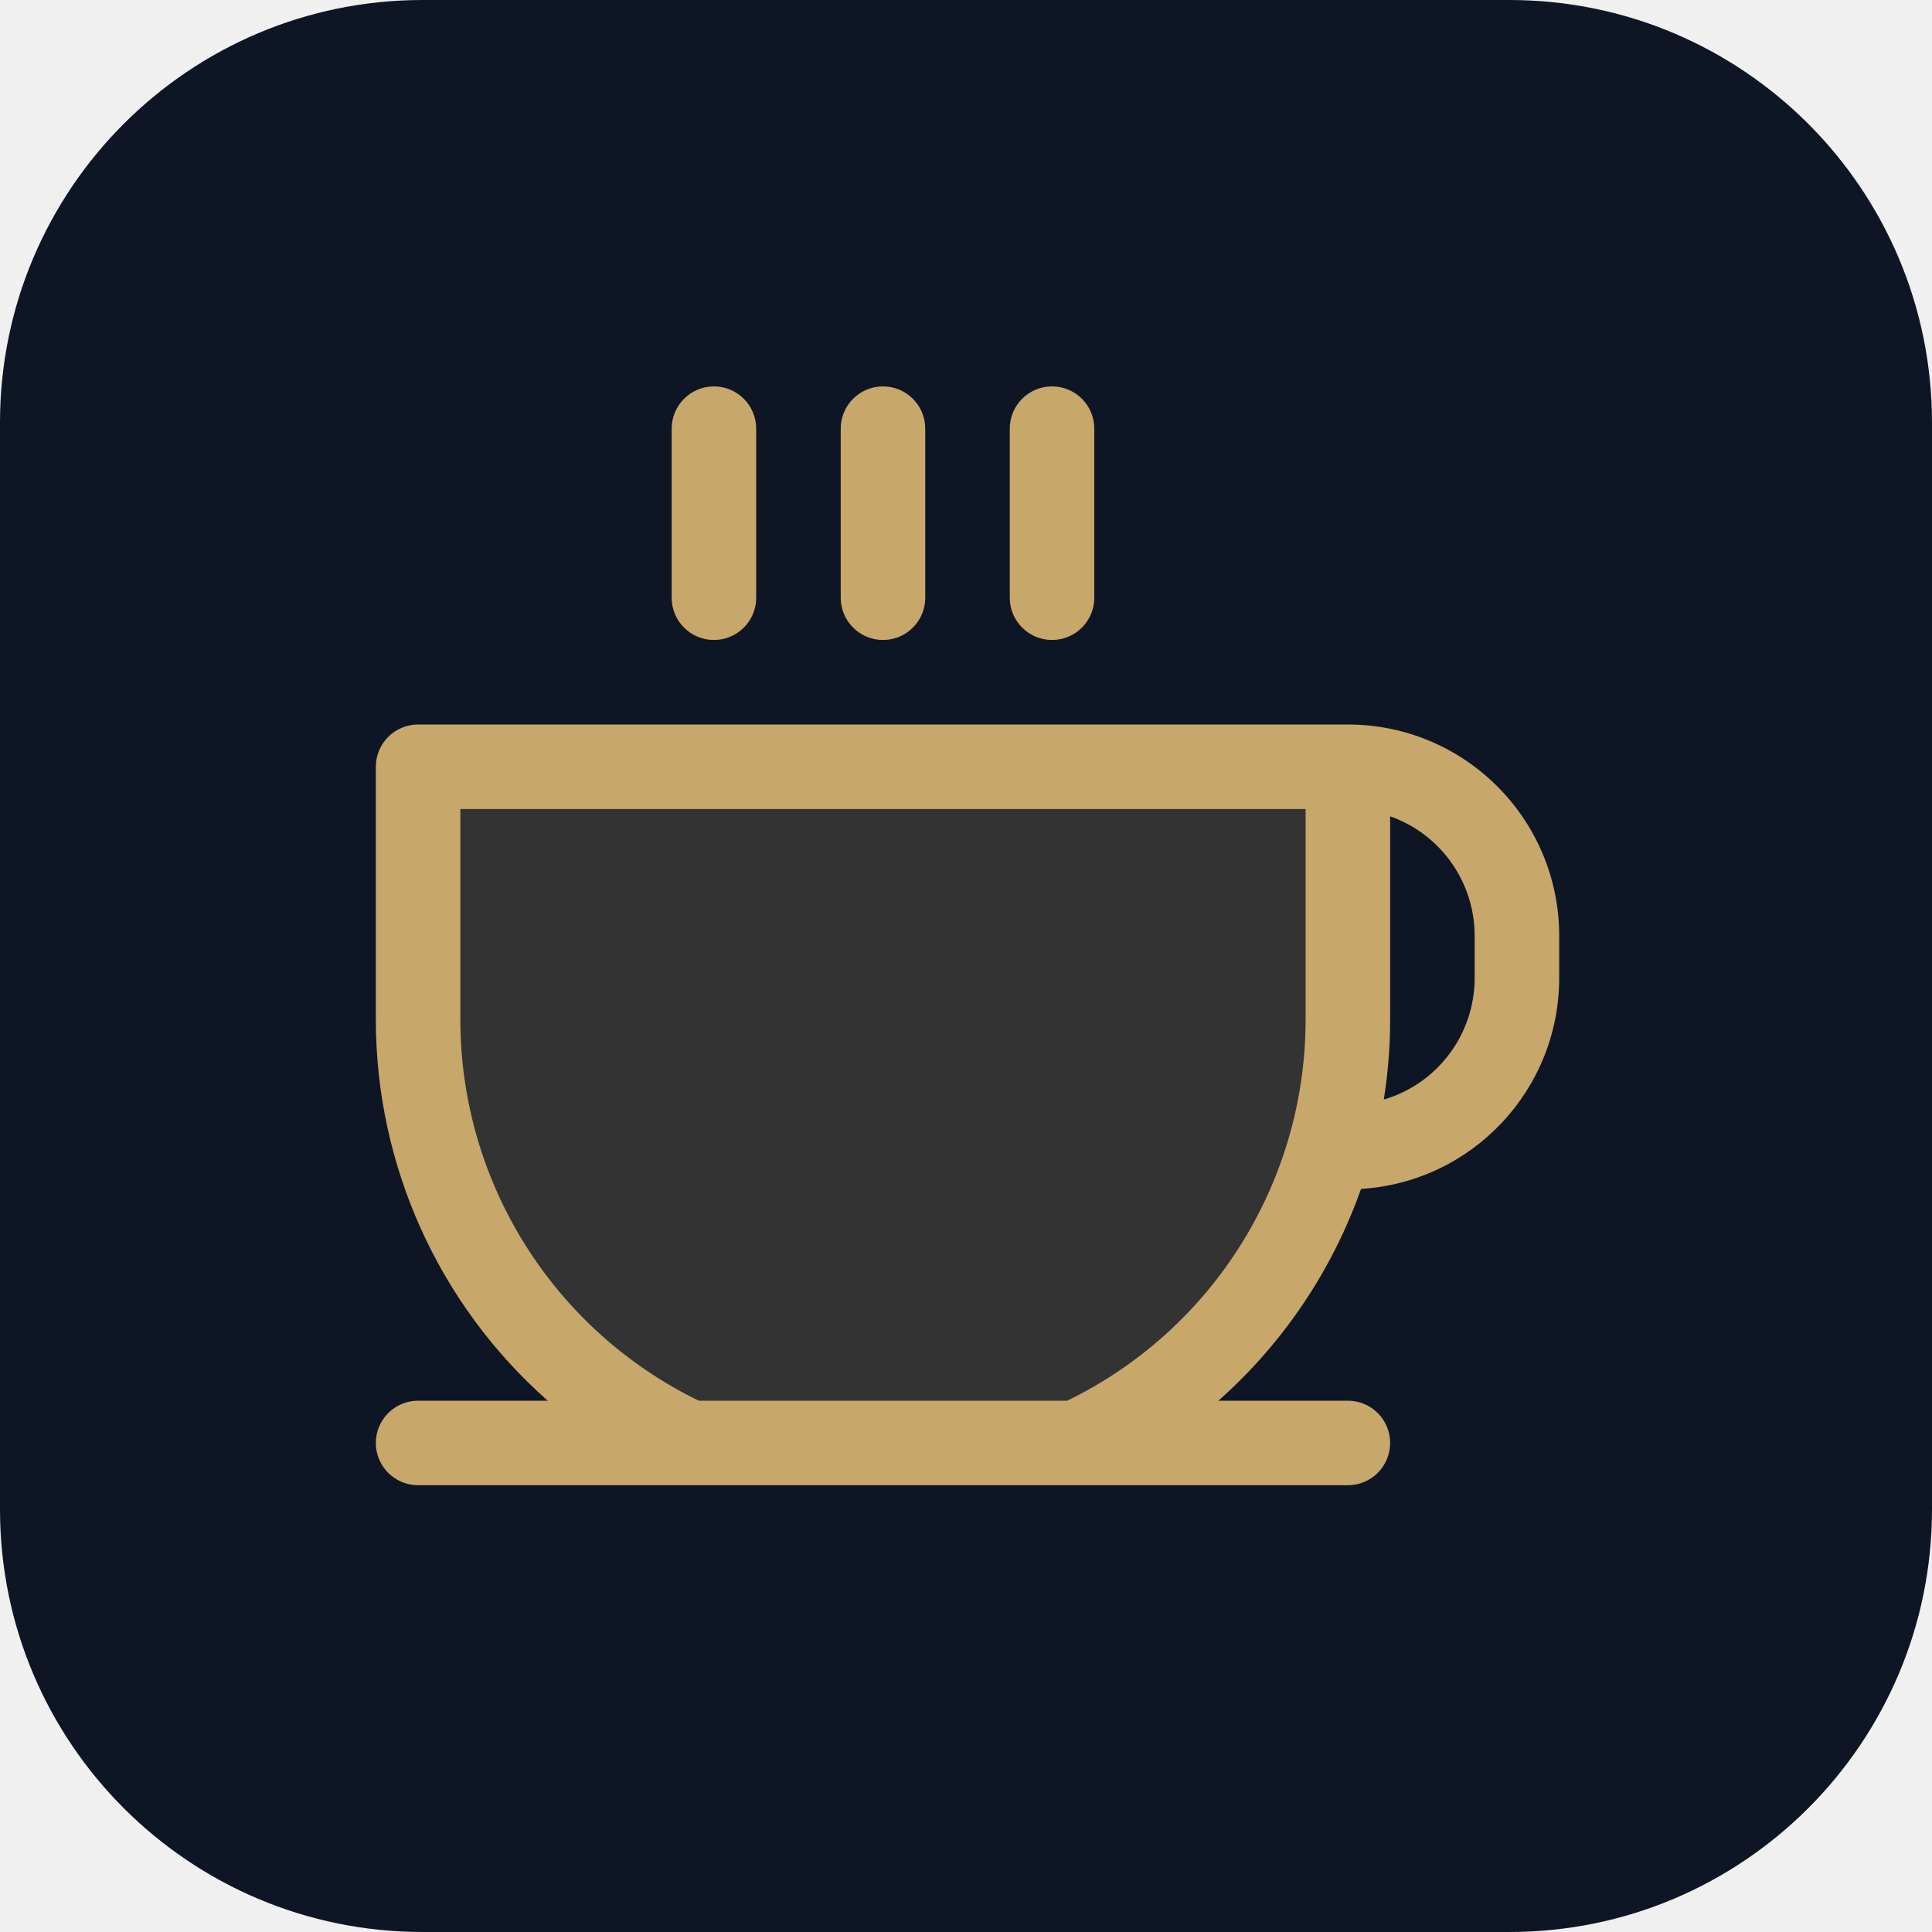
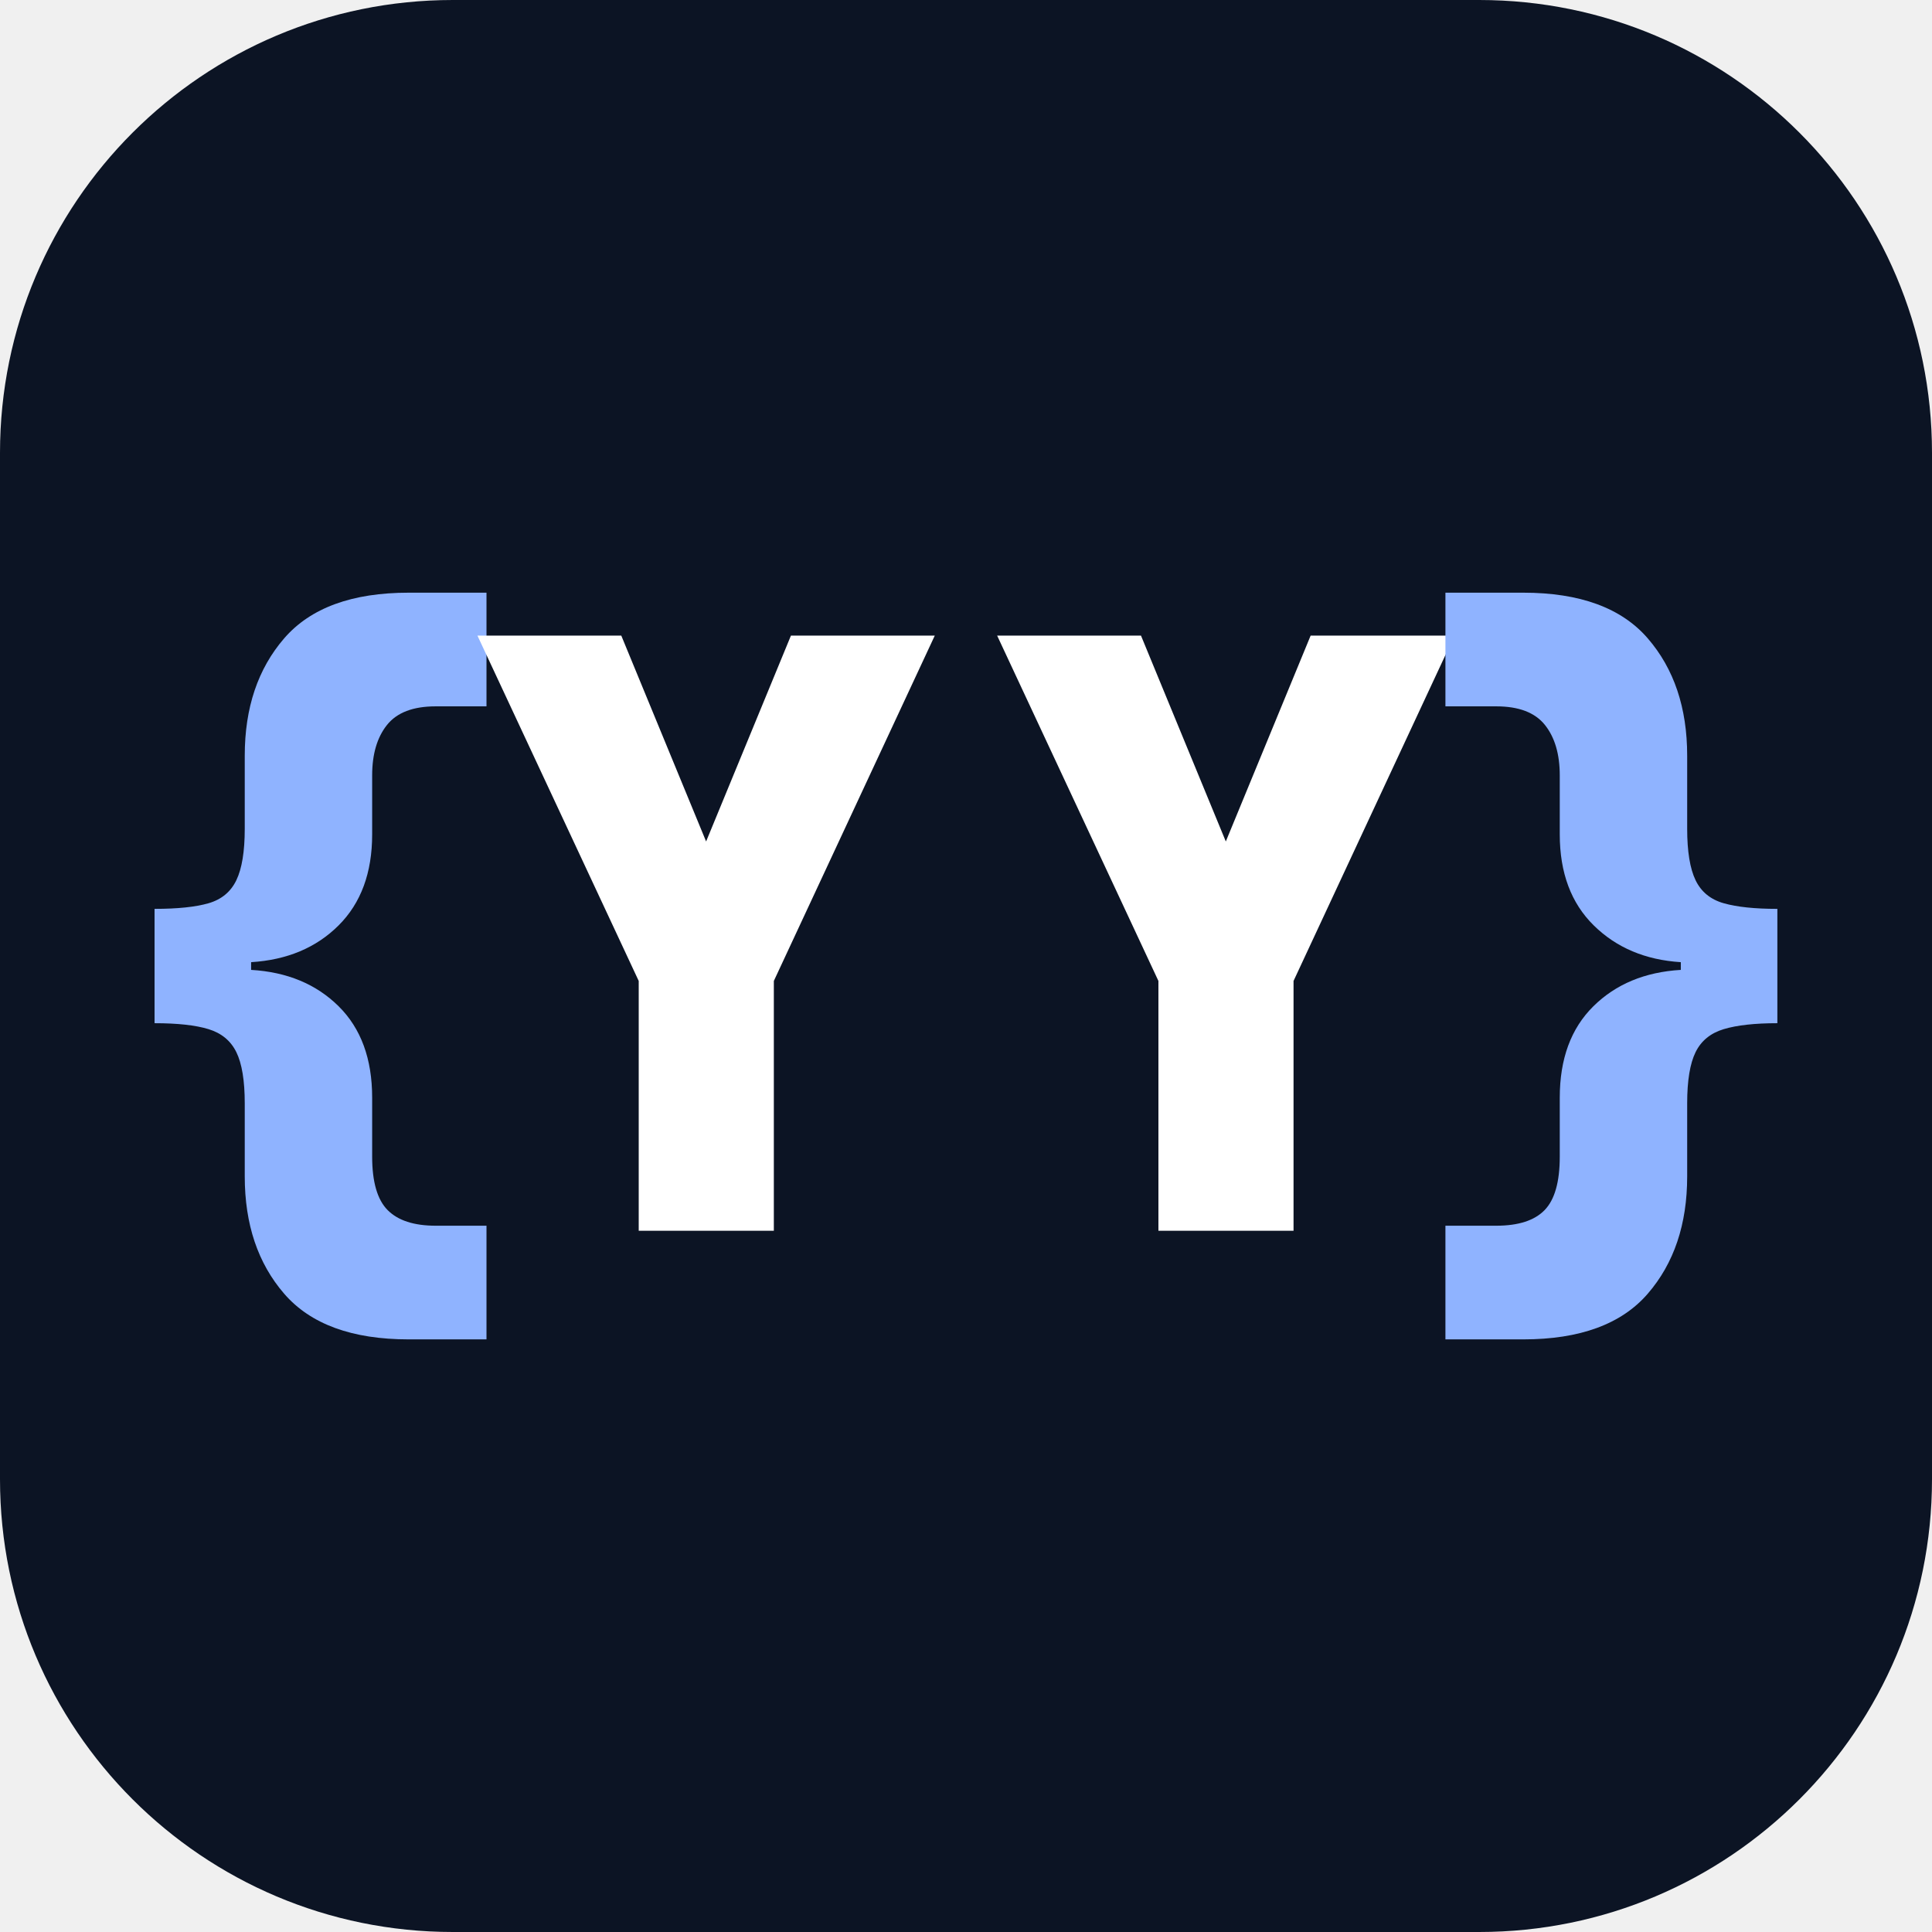
<svg xmlns="http://www.w3.org/2000/svg" viewBox="0 0 256 256">
-   <rect width="256" height="256" rx="56" fill="#0e1626" />
-   <g fill="#c8a76b" transform="translate(33 40) scale(0.7)">
-     <path d="M208,88v48a88,88,0,0,1-51.3,80H83.3A88,88,0,0,1,32,136V88Z" opacity="0.2" />
-     <path d="M80,56V24a8,8,0,0,1,16,0V56a8,8,0,0,1-16,0Zm40,8a8,8,0,0,0,8-8V24a8,8,0,0,0-16,0V56A8,8,0,0,0,120,64Zm32,0a8,8,0,0,0,8-8V24a8,8,0,0,0-16,0V56A8,8,0,0,0,152,64Zm96,56v8a40,40,0,0,1-37.51,39.91,96.59,96.59,0,0,1-27,40.09H208a8,8,0,0,1,0,16H32a8,8,0,0,1,0-16H56.54A96.3,96.3,0,0,1,24,136V88a8,8,0,0,1,8-8H208A40,40,0,0,1,248,120ZM200,96H40v40a80.27,80.27,0,0,0,45.12,72h69.76A80.27,80.27,0,0,0,200,136Zm32,24a24,24,0,0,0-16-22.62V136a95.78,95.78,0,0,1-1.2,15A24,24,0,0,0,232,128Z" />
+   <rect width="256" height="256" rx="60" fill="#0c1424" />
+   <g transform="translate(9.15 163.08) scale(0.11107)">
+     <path d="M405.2 129.6Q303.8 129.6 256.7 75.2Q209.6 20.8 209.6 -64.8V-152Q209.6 -192.6 199.6 -213Q189.6 -233.4 166.4 -240.5Q143.2 -247.6 102 -247.6V-384Q143.2 -384 166.4 -390.7Q189.6 -397.4 199.6 -418.2Q209.6 -439 209.6 -479.6V-566.8Q209.6 -652.4 256.7 -706.8Q303.8 -761.2 405.2 -761.2H498V-625.601H437.399Q396.999 -625.601 379.299 -603.401Q361.599 -581.201 361.599 -543.201V-472.8Q361.599 -404.2 321.6 -364.3Q281.6 -324.4 217.2 -320.4V-311.2Q281.6 -307.4 321.6 -267.8Q361.599 -228.2 361.599 -158.8V-88.399Q361.599 -43.199 380.099 -24.599Q398.599 -5.999 437.399 -5.999H498V129.6Z" fill="#8fb3ff" />
+     <path d="M679.601 0.0V-298L487.2 -710.0H658.799L760.0 -464.399L861.201 -710.0H1032.8L840.799 -298V0.0Z" fill="#ffffff" />
+     <path d="M1299.601 0.0V-298L1107.2 -710.0H1278.799L1380.0 -464.399L1481.201 -710.0H1652.8L1460.799 -298V0.0Z" fill="#ffffff" />
+     <path d="M1734.8 129.6H1642V-5.999H1702.601Q1742.201 -5.999 1760.301 -24.599Q1778.401 -43.199 1778.401 -88.399V-158.8Q1778.401 -228.2 1818.5 -267.8Q1858.6 -307.4 1922.8 -311.2V-320.4Q1859.4 -324.4 1818.9 -364.3Q1778.401 -404.2 1778.401 -472.8V-543.201Q1778.401 -581.201 1760.701 -603.401Q1743.001 -625.601 1702.601 -625.601H1642V-761.2H1734.8Q1836.2 -761.2 1883.3 -706.8Q1930.4 -652.4 1930.4 -566.8V-479.6Q1930.4 -439 1940.4 -418.2Q1950.4 -397.4 1974 -390.7Q1997.6 -384 2038 -384V-247.6Q1997.6 -247.6 1974 -240.5Q1950.4 -233.4 1940.4 -213Q1930.4 -192.6 1930.4 -152V-64.8Q1930.4 20.8 1883.3 75.2Q1836.2 129.6 1734.8 129.6Z" fill="#8fb3ff" />
  </g>
</svg>
